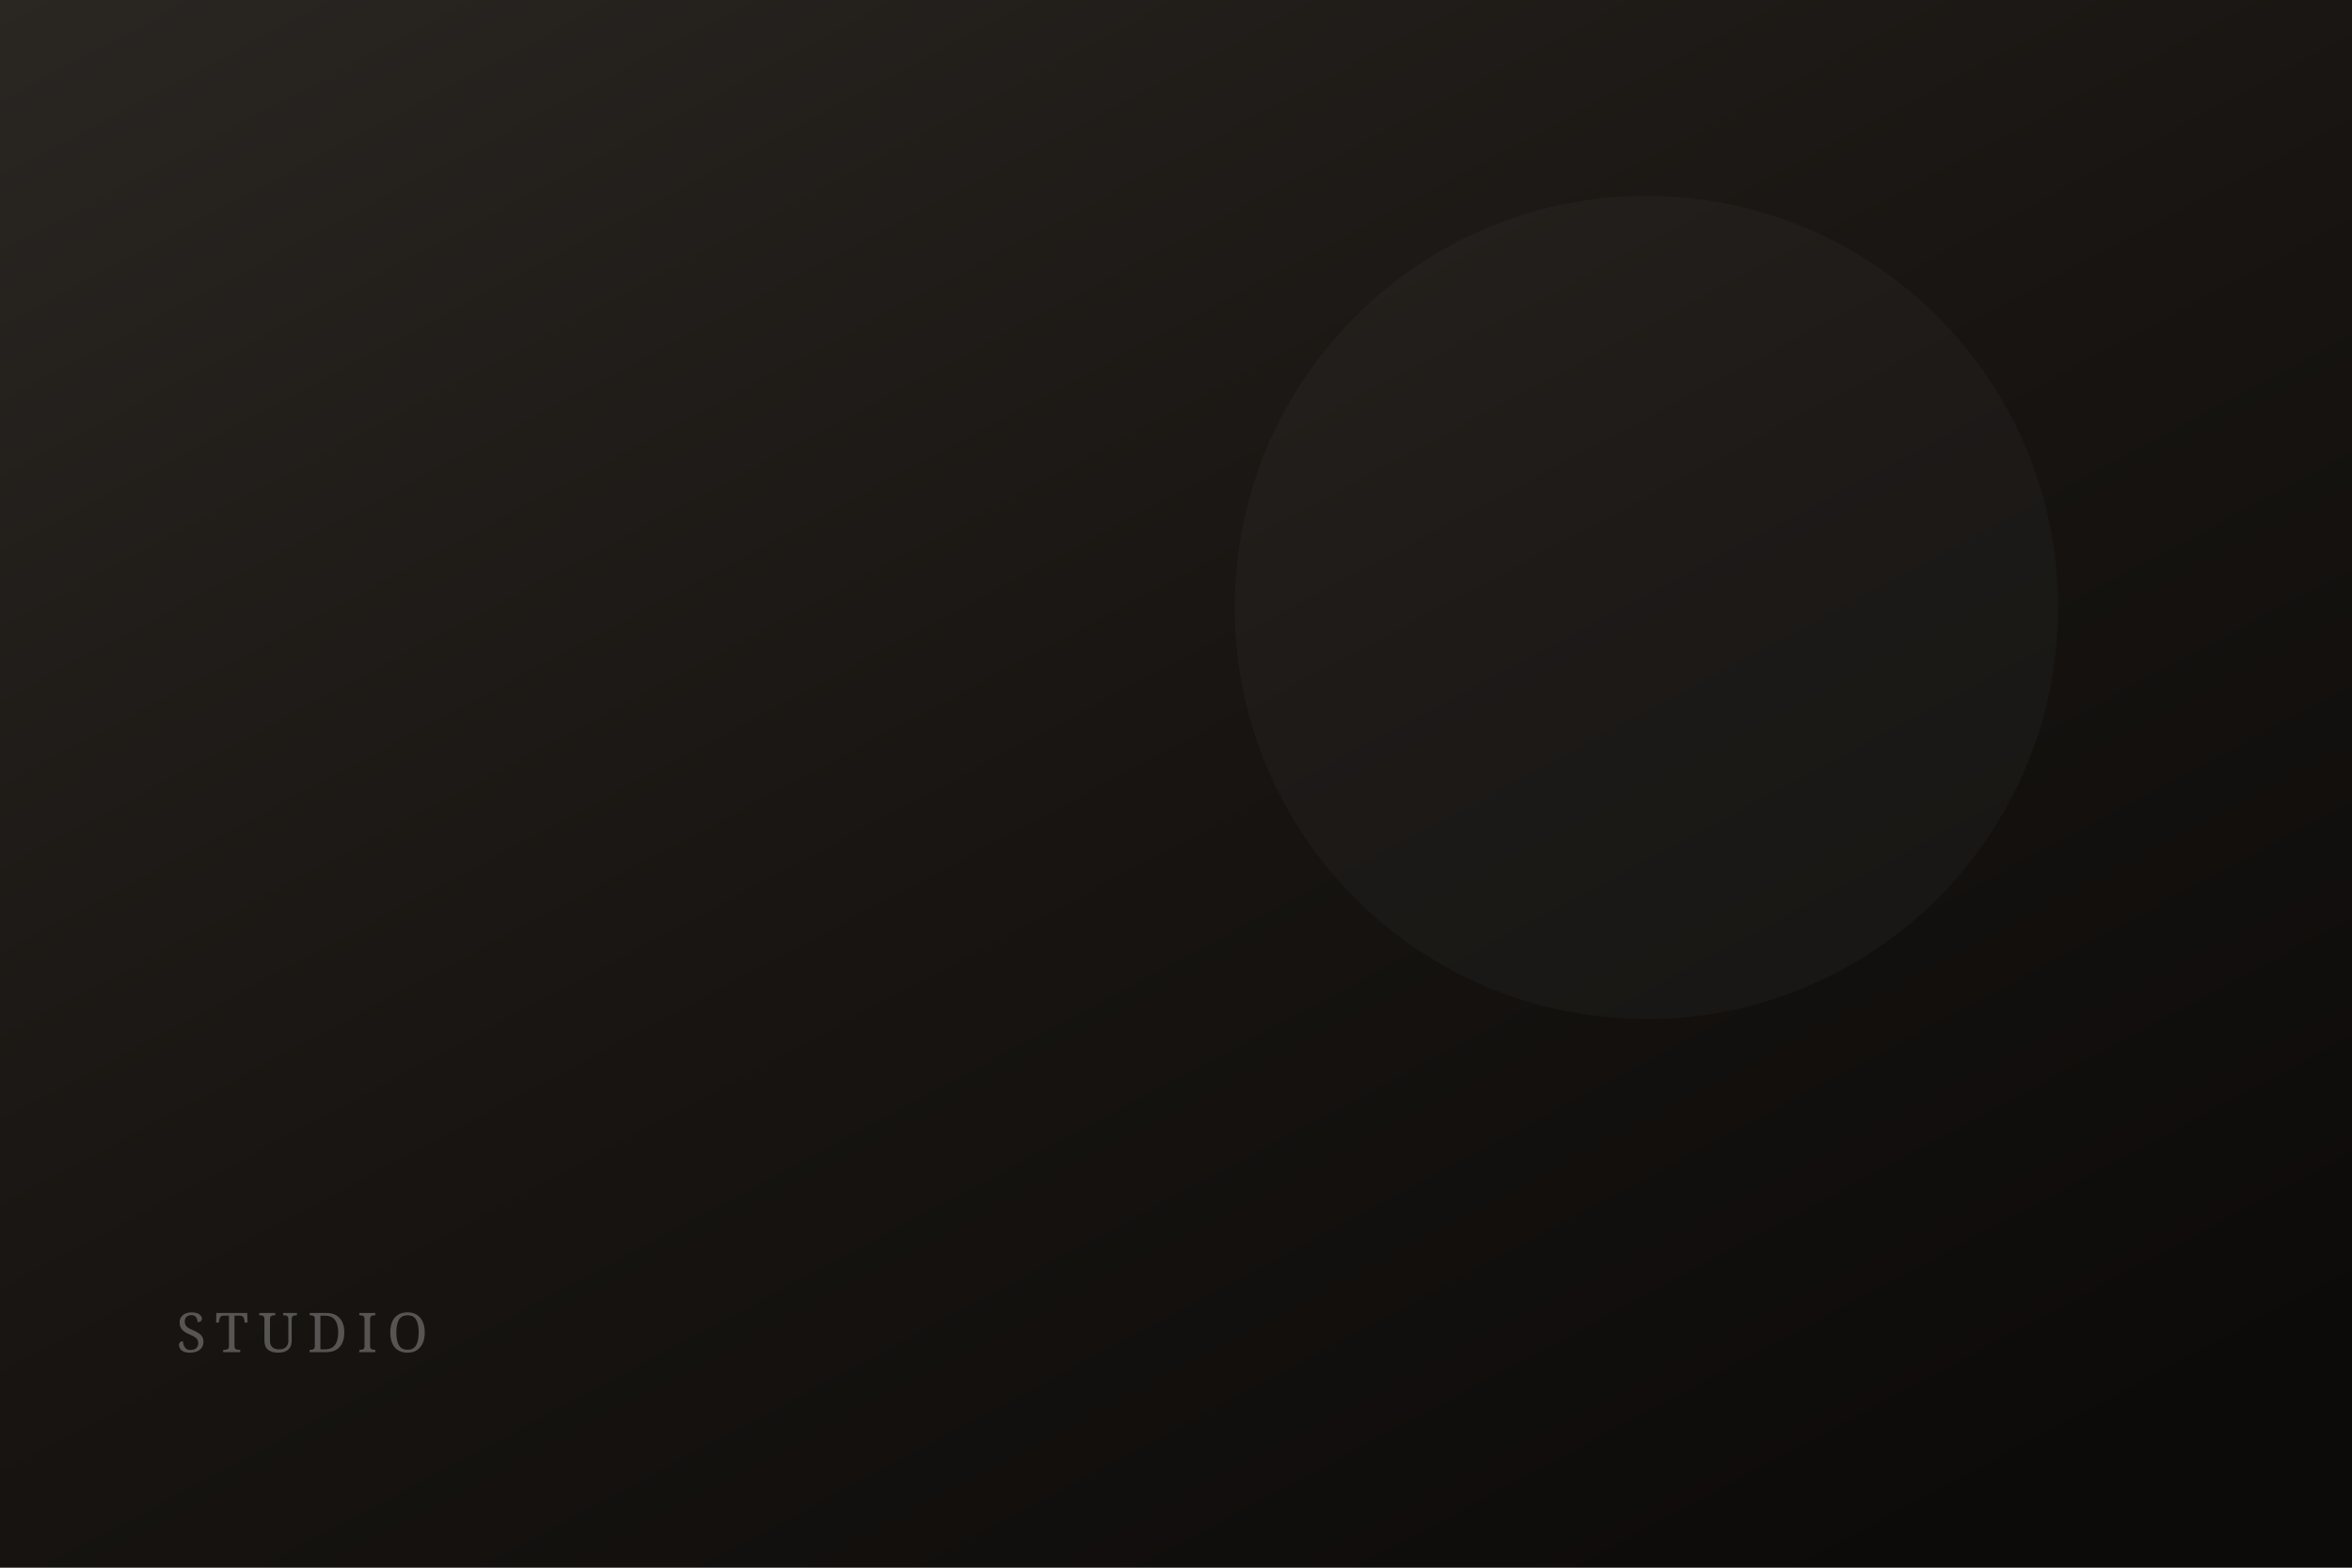
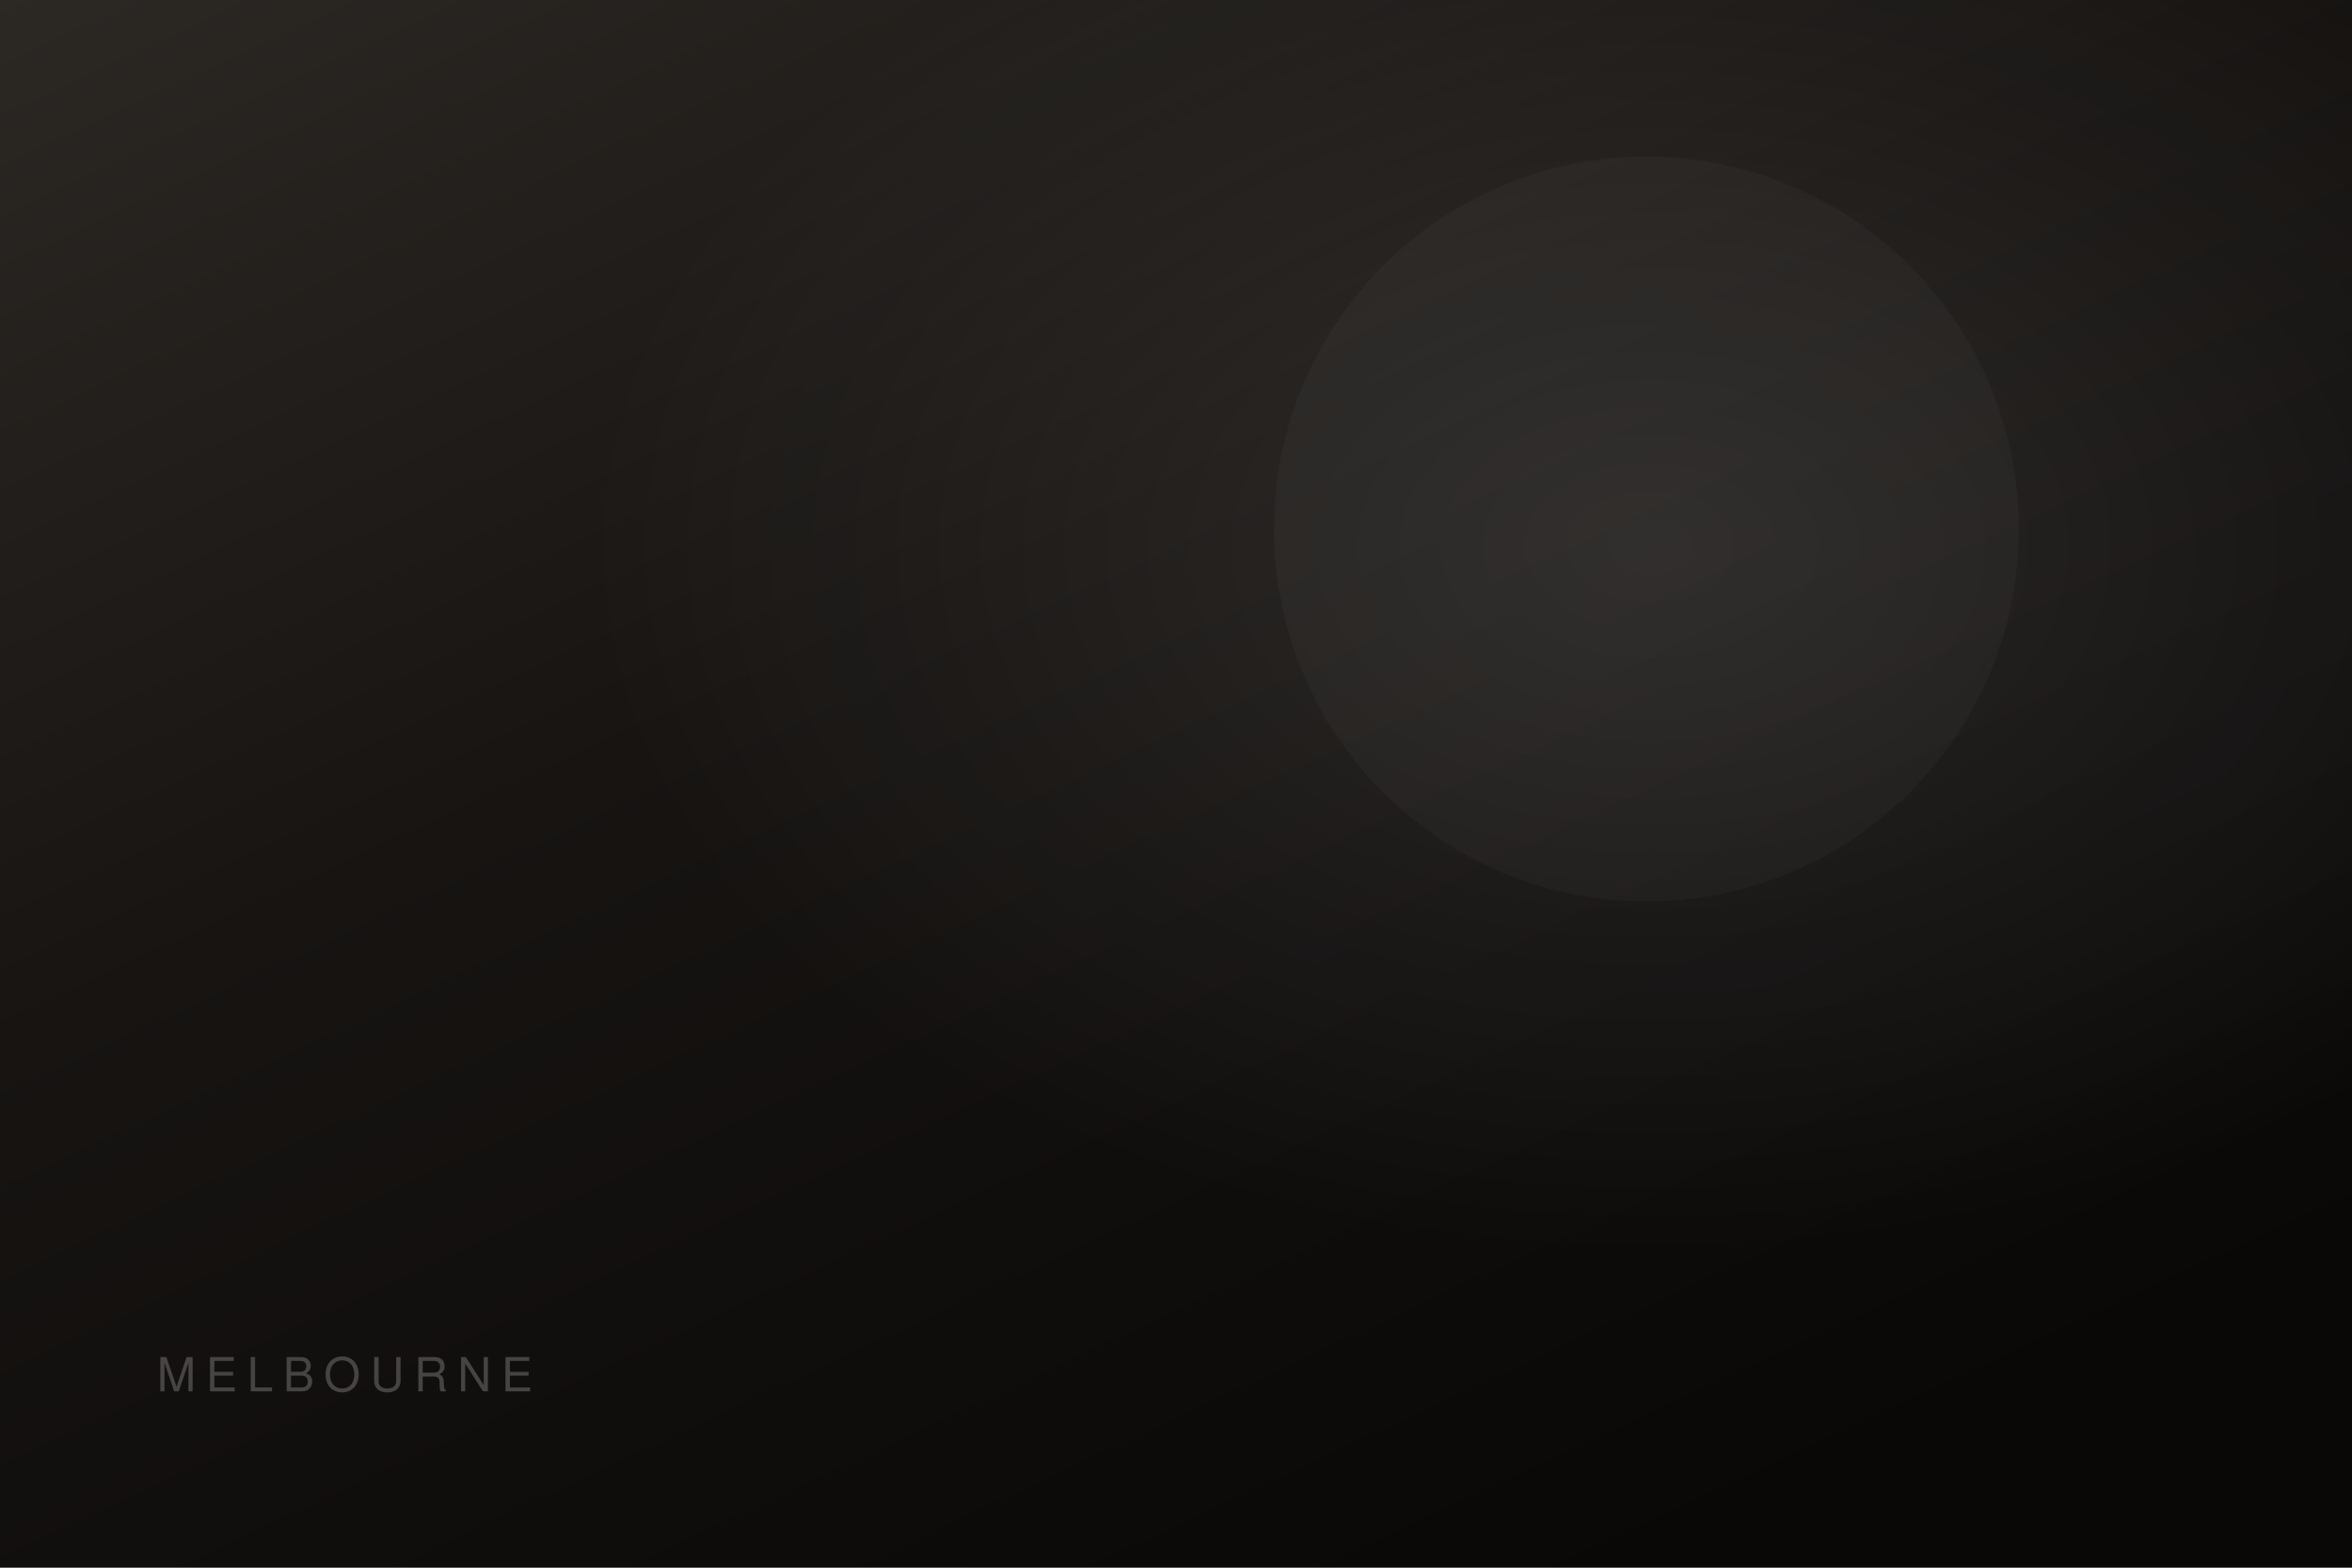
<svg xmlns="http://www.w3.org/2000/svg" width="2400" height="1600" viewBox="0 0 2400 1600" role="img" aria-label="Studio atmosphere placeholder">
  <defs>
-     <linearGradient id="h" x1="0" y1="0" x2="0.8" y2="1">
-       <stop offset="0%" stop-color="#2a2622" />
-       <stop offset="55%" stop-color="#171411" />
-       <stop offset="100%" stop-color="#0d0b0a" />
+     <linearGradient id="h" x1="0" y1="0" x2="0.7" y2="1">
+       <stop offset="0%" stop-color="#2c2824" />
+       <stop offset="45%" stop-color="#171412" />
+       <stop offset="100%" stop-color="#090807" />
    </linearGradient>
+     <radialGradient id="spot" cx="70%" cy="35%" r="45%">
+       <stop offset="0%" stop-color="rgba(255,255,255,0.10)" />
+       <stop offset="100%" stop-color="rgba(255,255,255,0)" />
+     </radialGradient>
  </defs>
  <rect width="2400" height="1600" fill="url(#h)" />
-   <circle cx="1680" cy="620" r="420" fill="rgba(255,255,255,0.03)" />
-   <text x="180" y="1380" fill="rgba(255,255,255,0.28)" font-family="Georgia, serif" font-size="56" letter-spacing="10">STUDIO</text>
+   <rect width="2400" height="1600" fill="url(#spot)" />
+   <circle cx="1680" cy="540" r="380" fill="rgba(255,255,255,0.03)" />
+   <text x="160" y="1420" fill="rgba(255,255,255,0.22)" font-family="Helvetica Neue, Helvetica, Arial, sans-serif" font-size="48" letter-spacing="10">MELBOURNE</text>
</svg>
